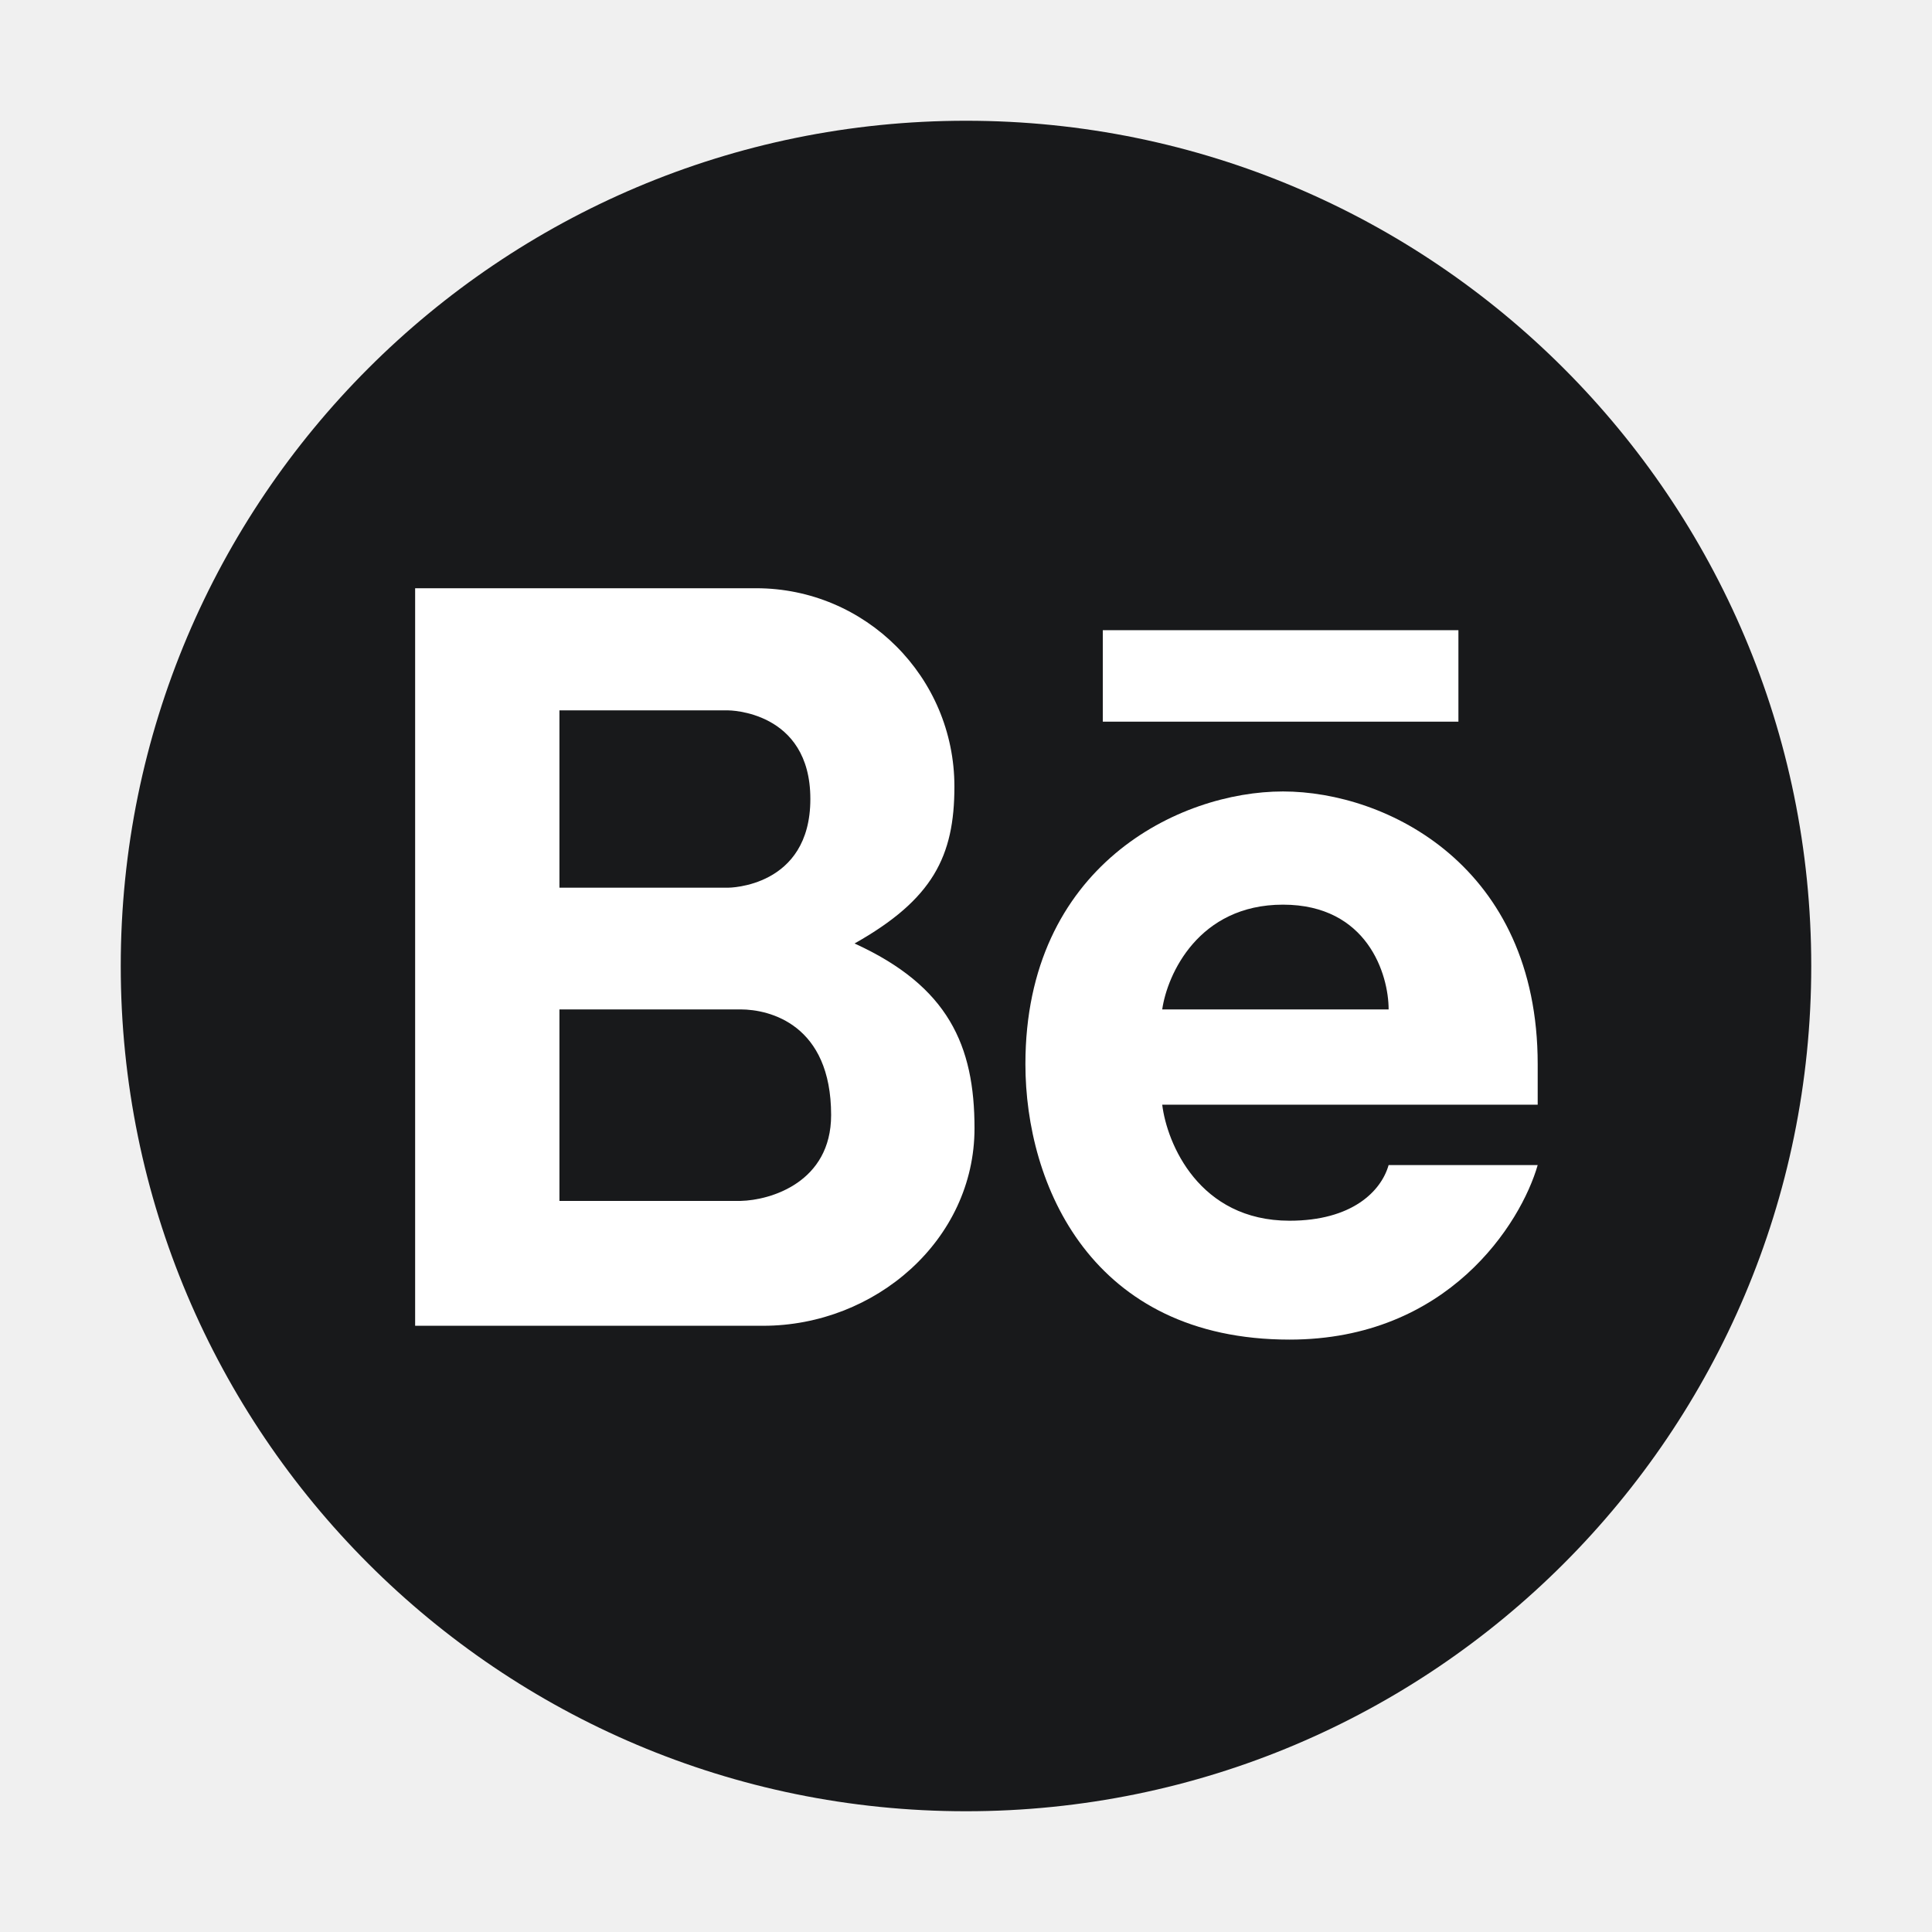
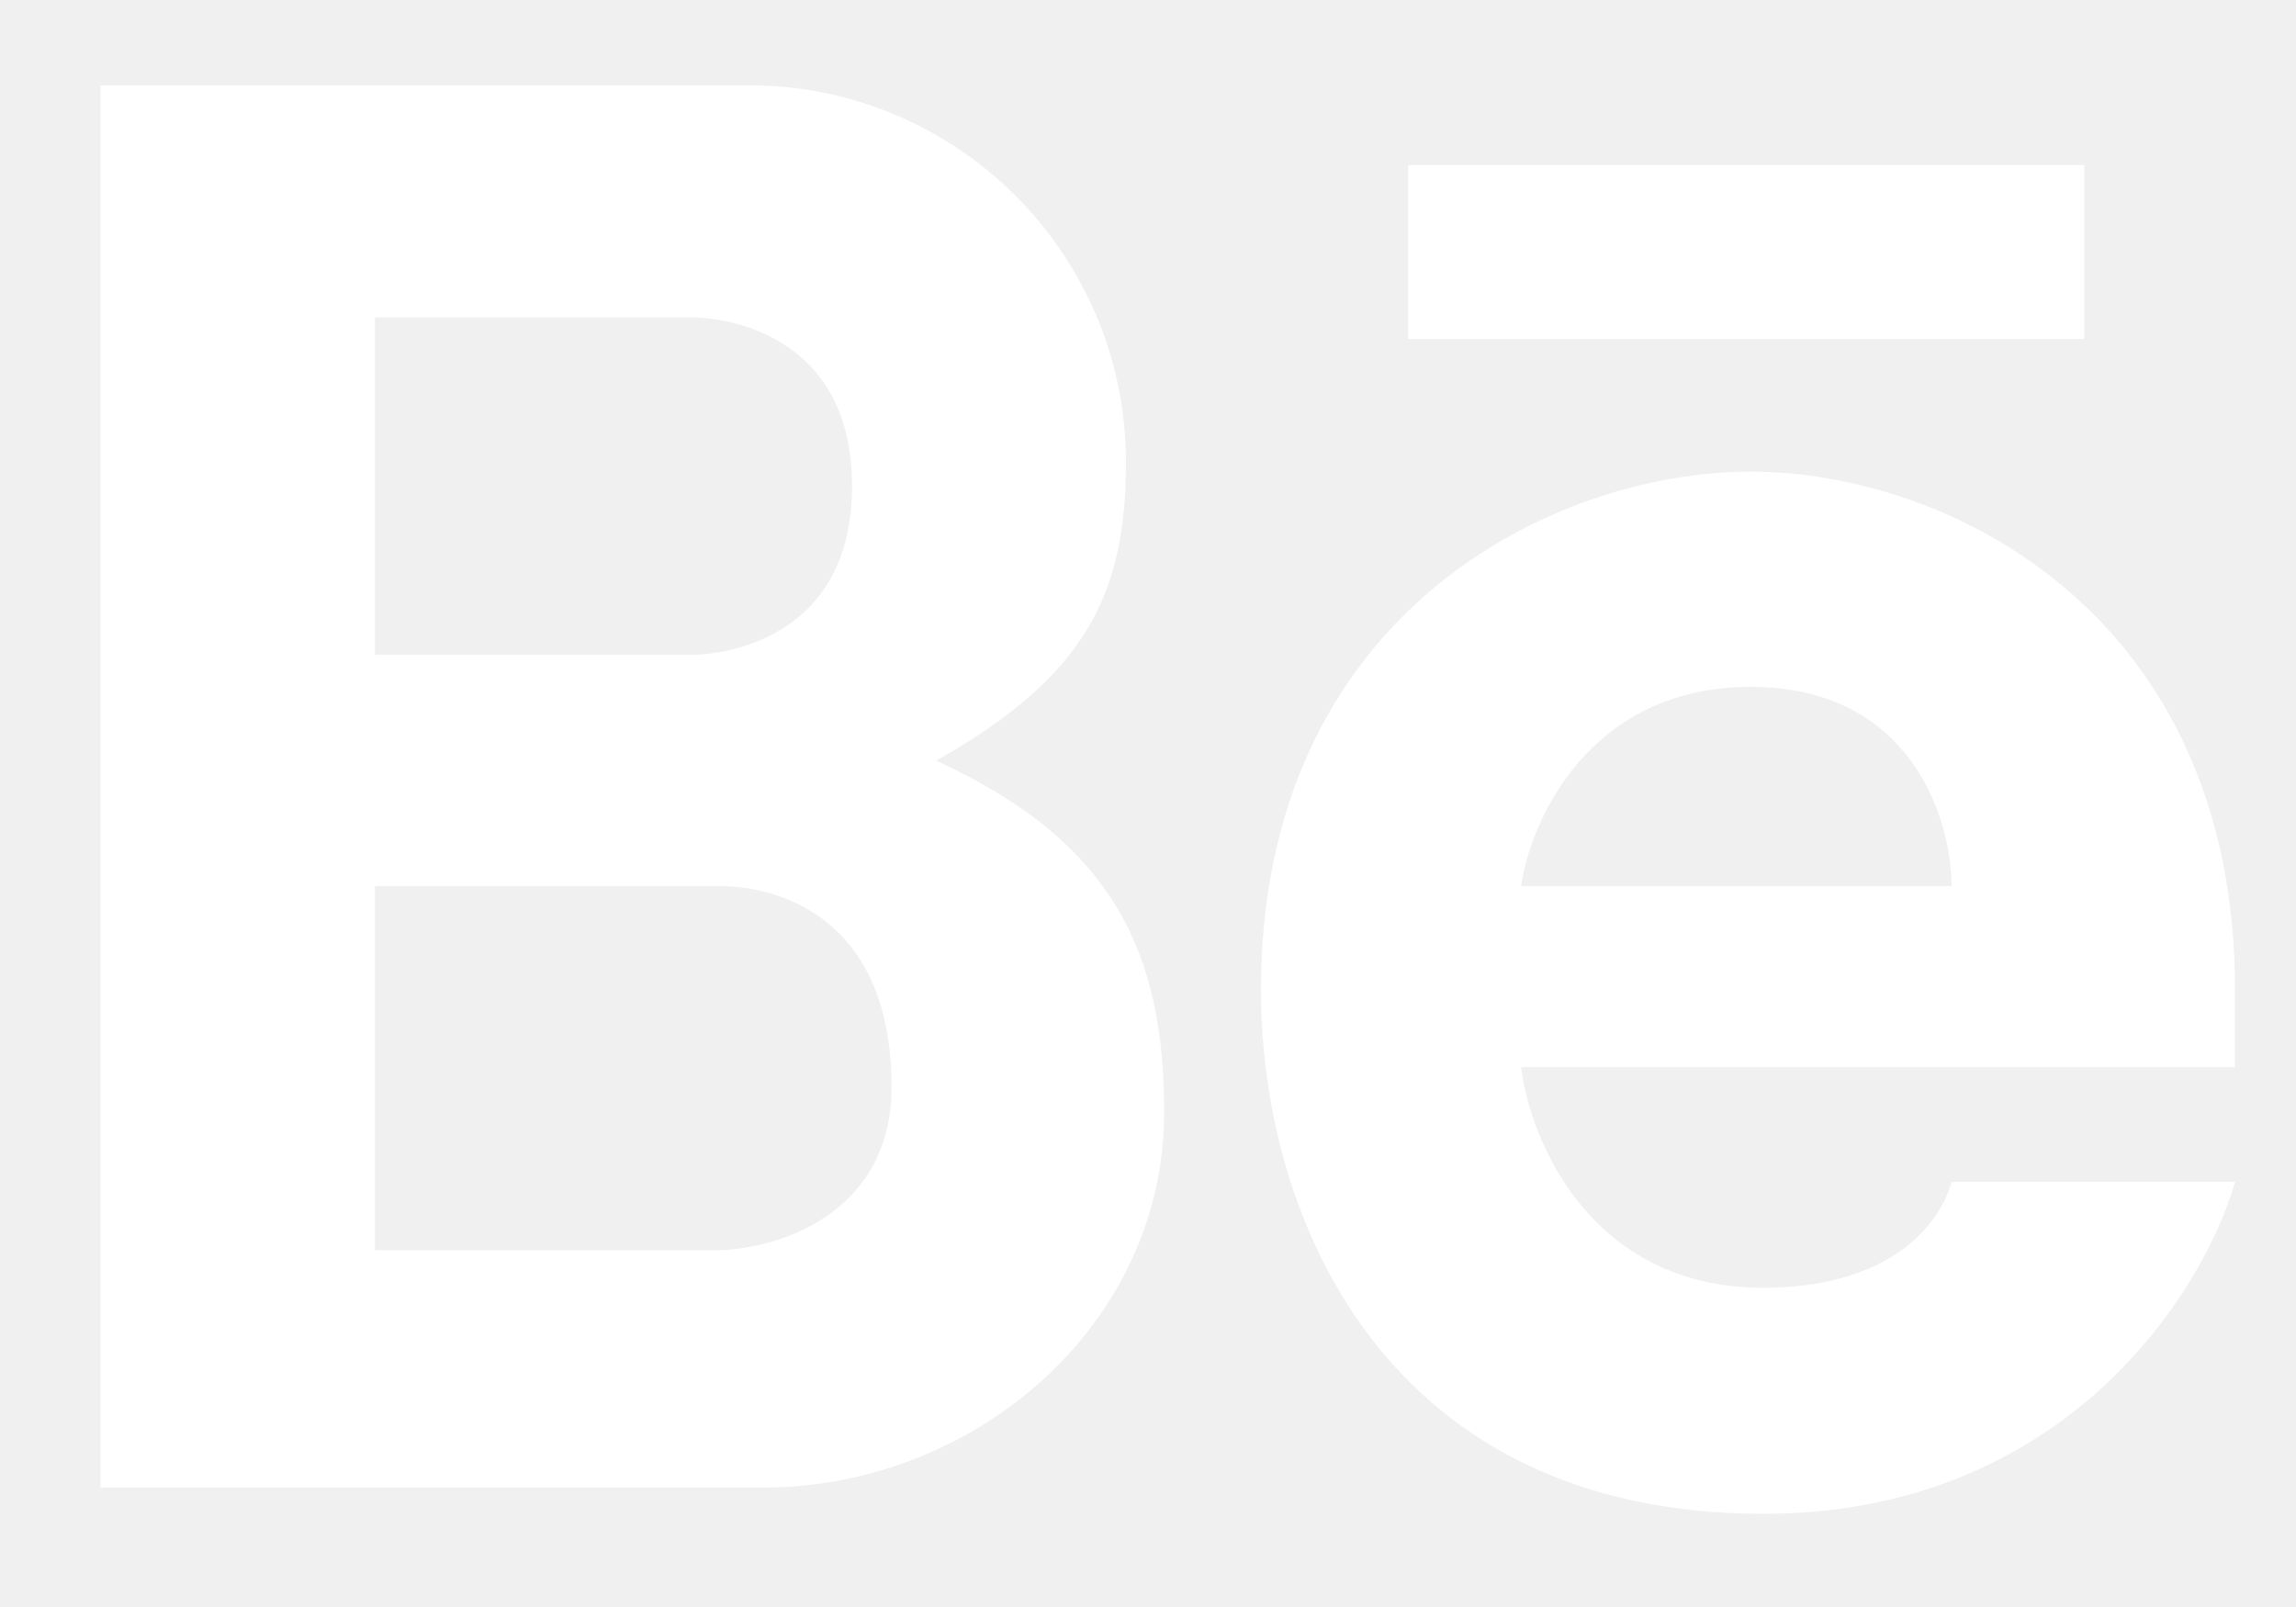
- <svg xmlns="http://www.w3.org/2000/svg" width="32" height="32" viewBox="0 0 32 32" fill="none">
-   <circle cx="16" cy="16" r="14" fill="#18191B" />
-   <path fill-rule="evenodd" clip-rule="evenodd" d="M6.876 21.959V9.743H12.523C14.337 9.743 15.808 11.214 15.808 13.028C15.808 14.181 15.453 14.895 14.154 15.627C15.709 16.336 16.141 17.318 16.141 18.688C16.141 20.541 14.494 21.959 12.641 21.959H6.876ZM9.266 11.766V14.703H12.062C12.062 14.703 13.422 14.703 13.422 13.234C13.422 11.766 12.062 11.766 12.062 11.766H9.266ZM9.266 19.891V16.719H12.266C12.75 16.719 13.766 16.969 13.766 18.469C13.766 19.581 12.766 19.88 12.266 19.891H9.266Z" fill="white" />
-   <path fill-rule="evenodd" clip-rule="evenodd" d="M21.25 13.109C19.531 13.109 16.984 14.344 16.984 17.625C16.984 19.623 18.078 22.188 21.359 22.188C23.984 22.188 25.193 20.26 25.469 19.297H23C22.875 19.734 22.391 20.219 21.359 20.219C19.859 20.219 19.328 18.938 19.25 18.297H25.469V17.625C25.469 14.344 22.969 13.109 21.25 13.109ZM21.25 14.984C19.85 14.984 19.333 16.141 19.25 16.719H23C23 16.141 22.65 14.984 21.25 14.984Z" fill="white" />
-   <path d="M18.266 10.438V11.953H24.156V10.438H18.266Z" fill="white" />
+ <svg xmlns="http://www.w3.org/2000/svg" width="20" height="14" viewBox="0 0 20 14" fill="none">
+   <path fill-rule="evenodd" clip-rule="evenodd" d="M0.876 12.96V0.743H6.523C8.337 0.743 9.808 2.214 9.808 4.028C9.808 5.181 9.453 5.895 8.154 6.627C9.709 7.336 10.141 8.318 10.141 9.688C10.141 11.541 8.494 12.96 6.641 12.96H0.876ZM3.266 2.766V5.703H6.063C6.063 5.703 7.422 5.703 7.422 4.234C7.422 2.766 6.063 2.766 6.063 2.766H3.266ZM3.266 10.891V7.719H6.266C6.75 7.719 7.766 7.969 7.766 9.469C7.766 10.581 6.766 10.88 6.266 10.891H3.266Z" fill="white" />
+   <path fill-rule="evenodd" clip-rule="evenodd" d="M15.25 4.109C13.531 4.109 10.984 5.344 10.984 8.625C10.984 10.623 12.078 13.188 15.359 13.188C17.984 13.188 19.193 11.26 19.469 10.297H17C16.875 10.734 16.391 11.219 15.359 11.219C13.859 11.219 13.328 9.938 13.25 9.297H19.469V8.625C19.469 5.344 16.969 4.109 15.25 4.109ZM15.25 5.984C13.85 5.984 13.333 7.141 13.25 7.719H17C17 7.141 16.65 5.984 15.25 5.984Z" fill="white" />
+   <path d="M12.266 1.438V2.953H18.156V1.438H12.266Z" fill="white" />
</svg>
